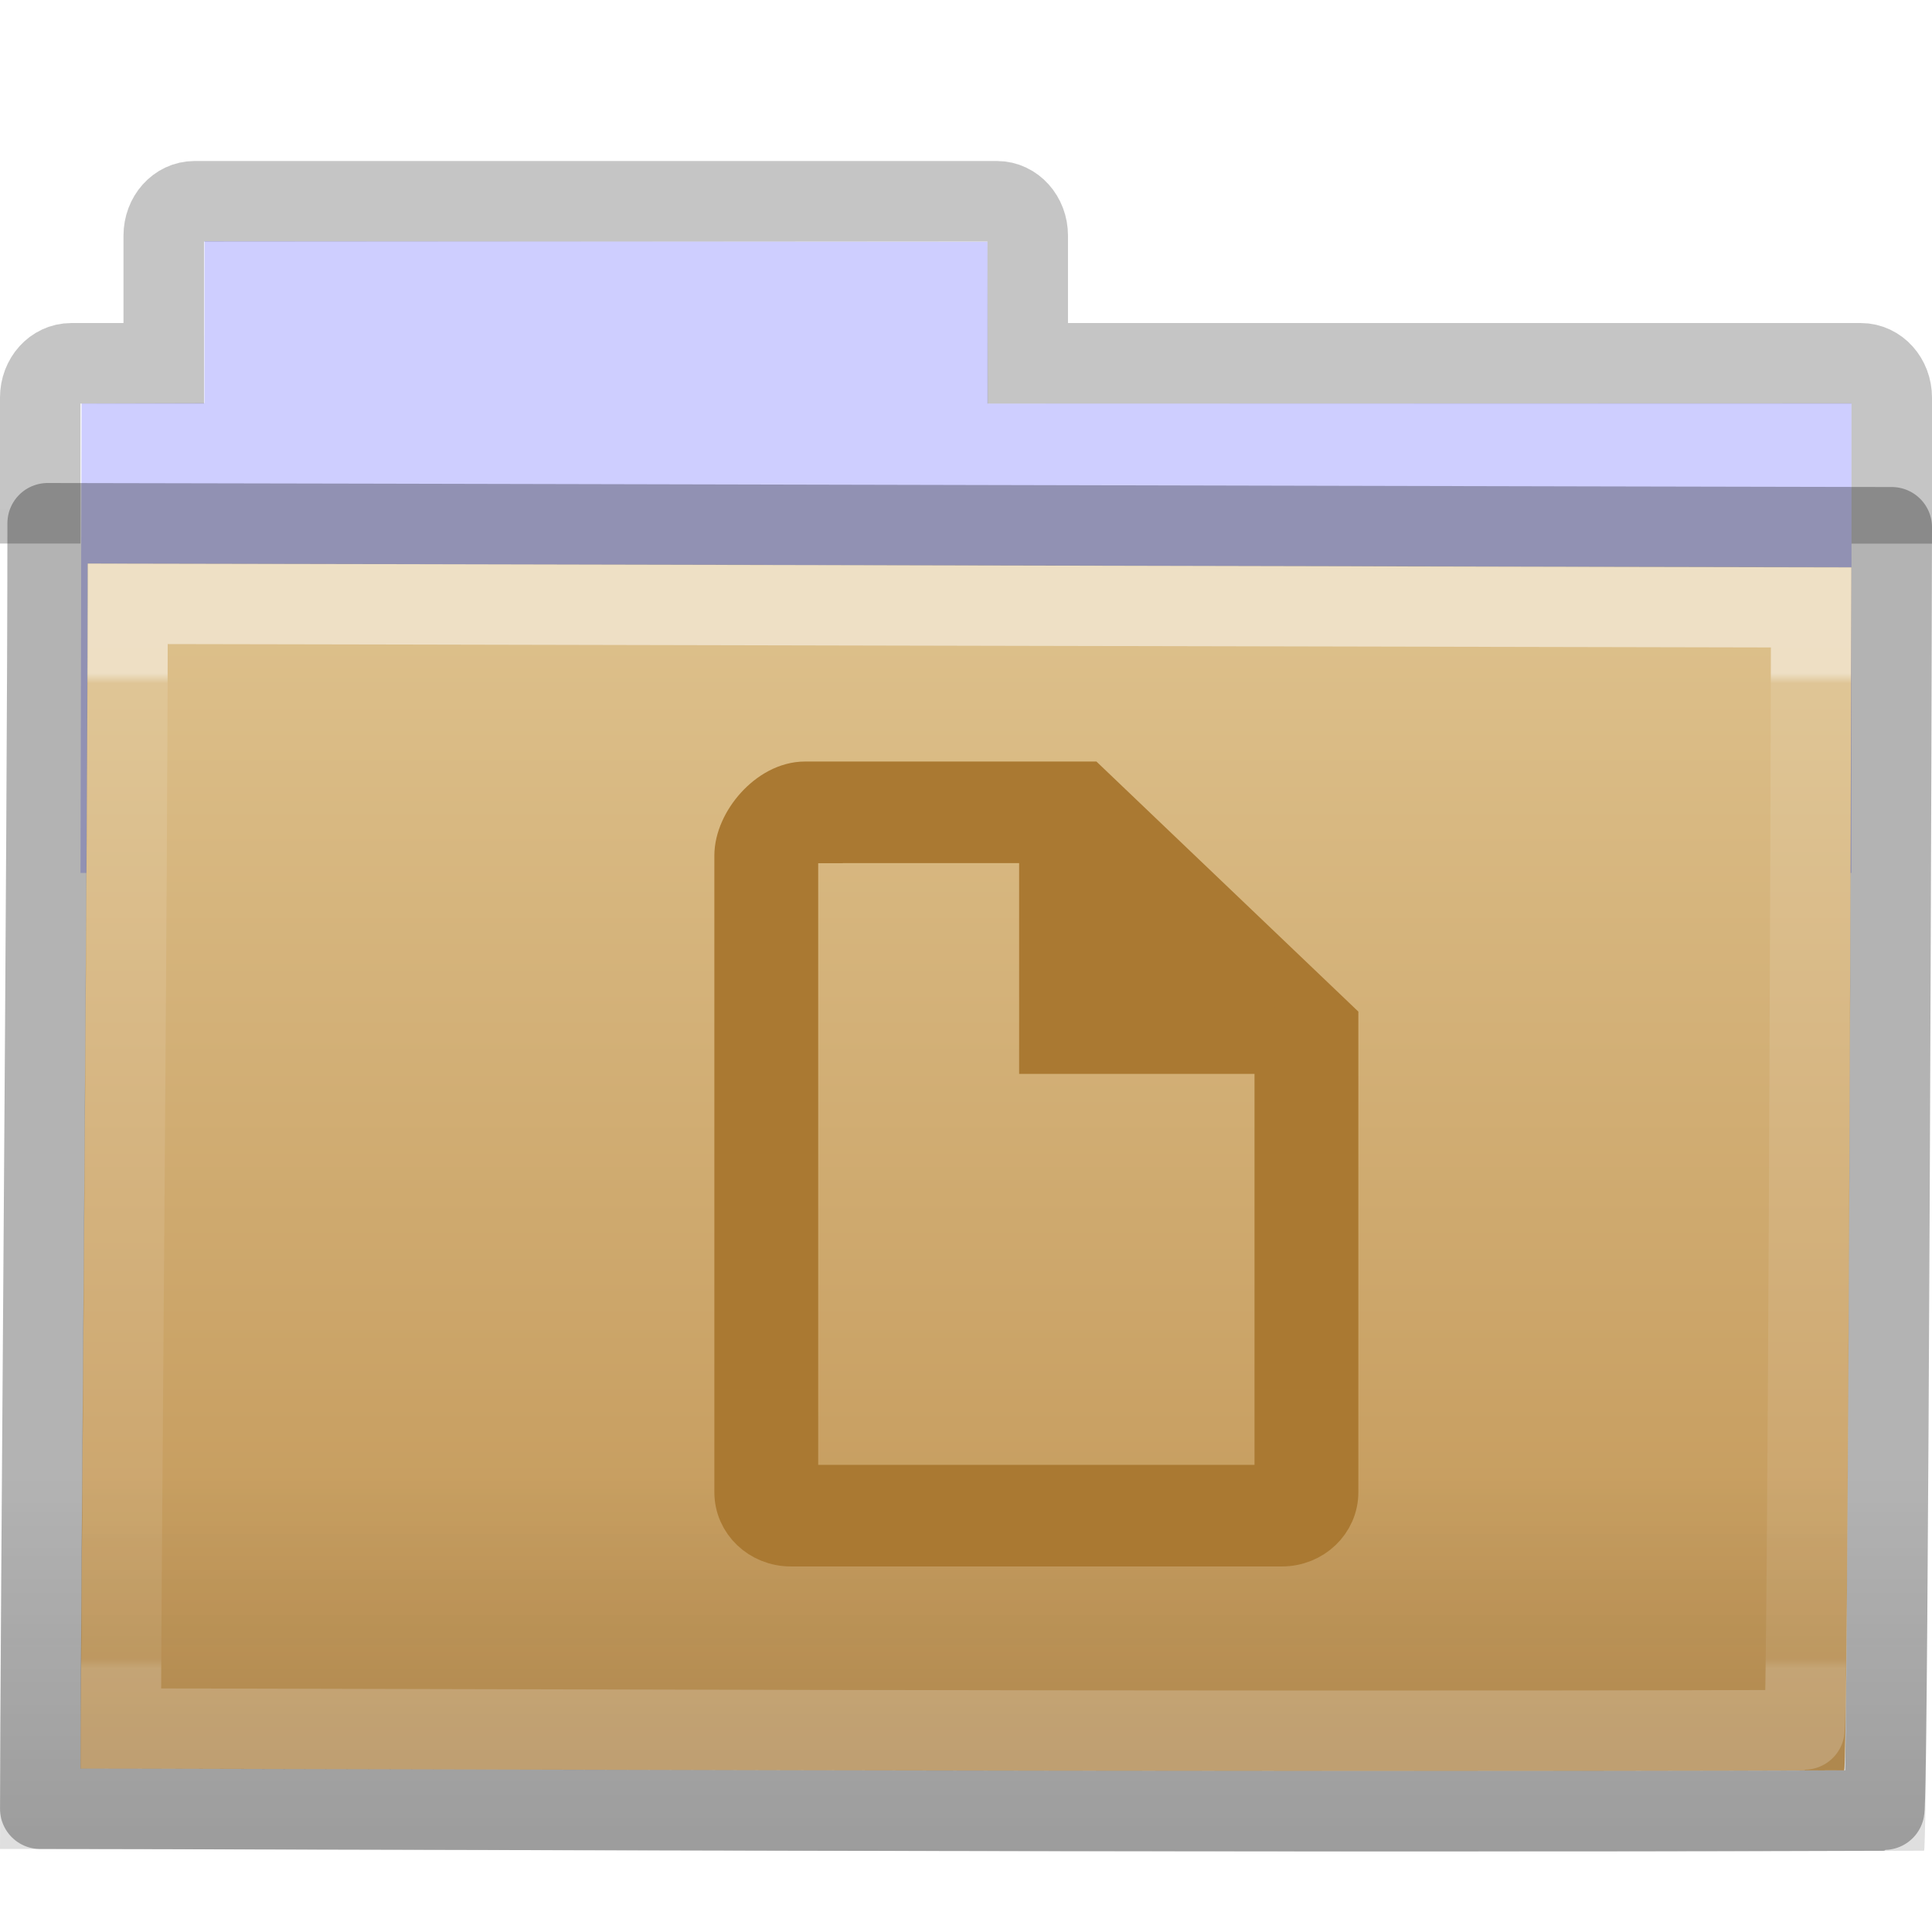
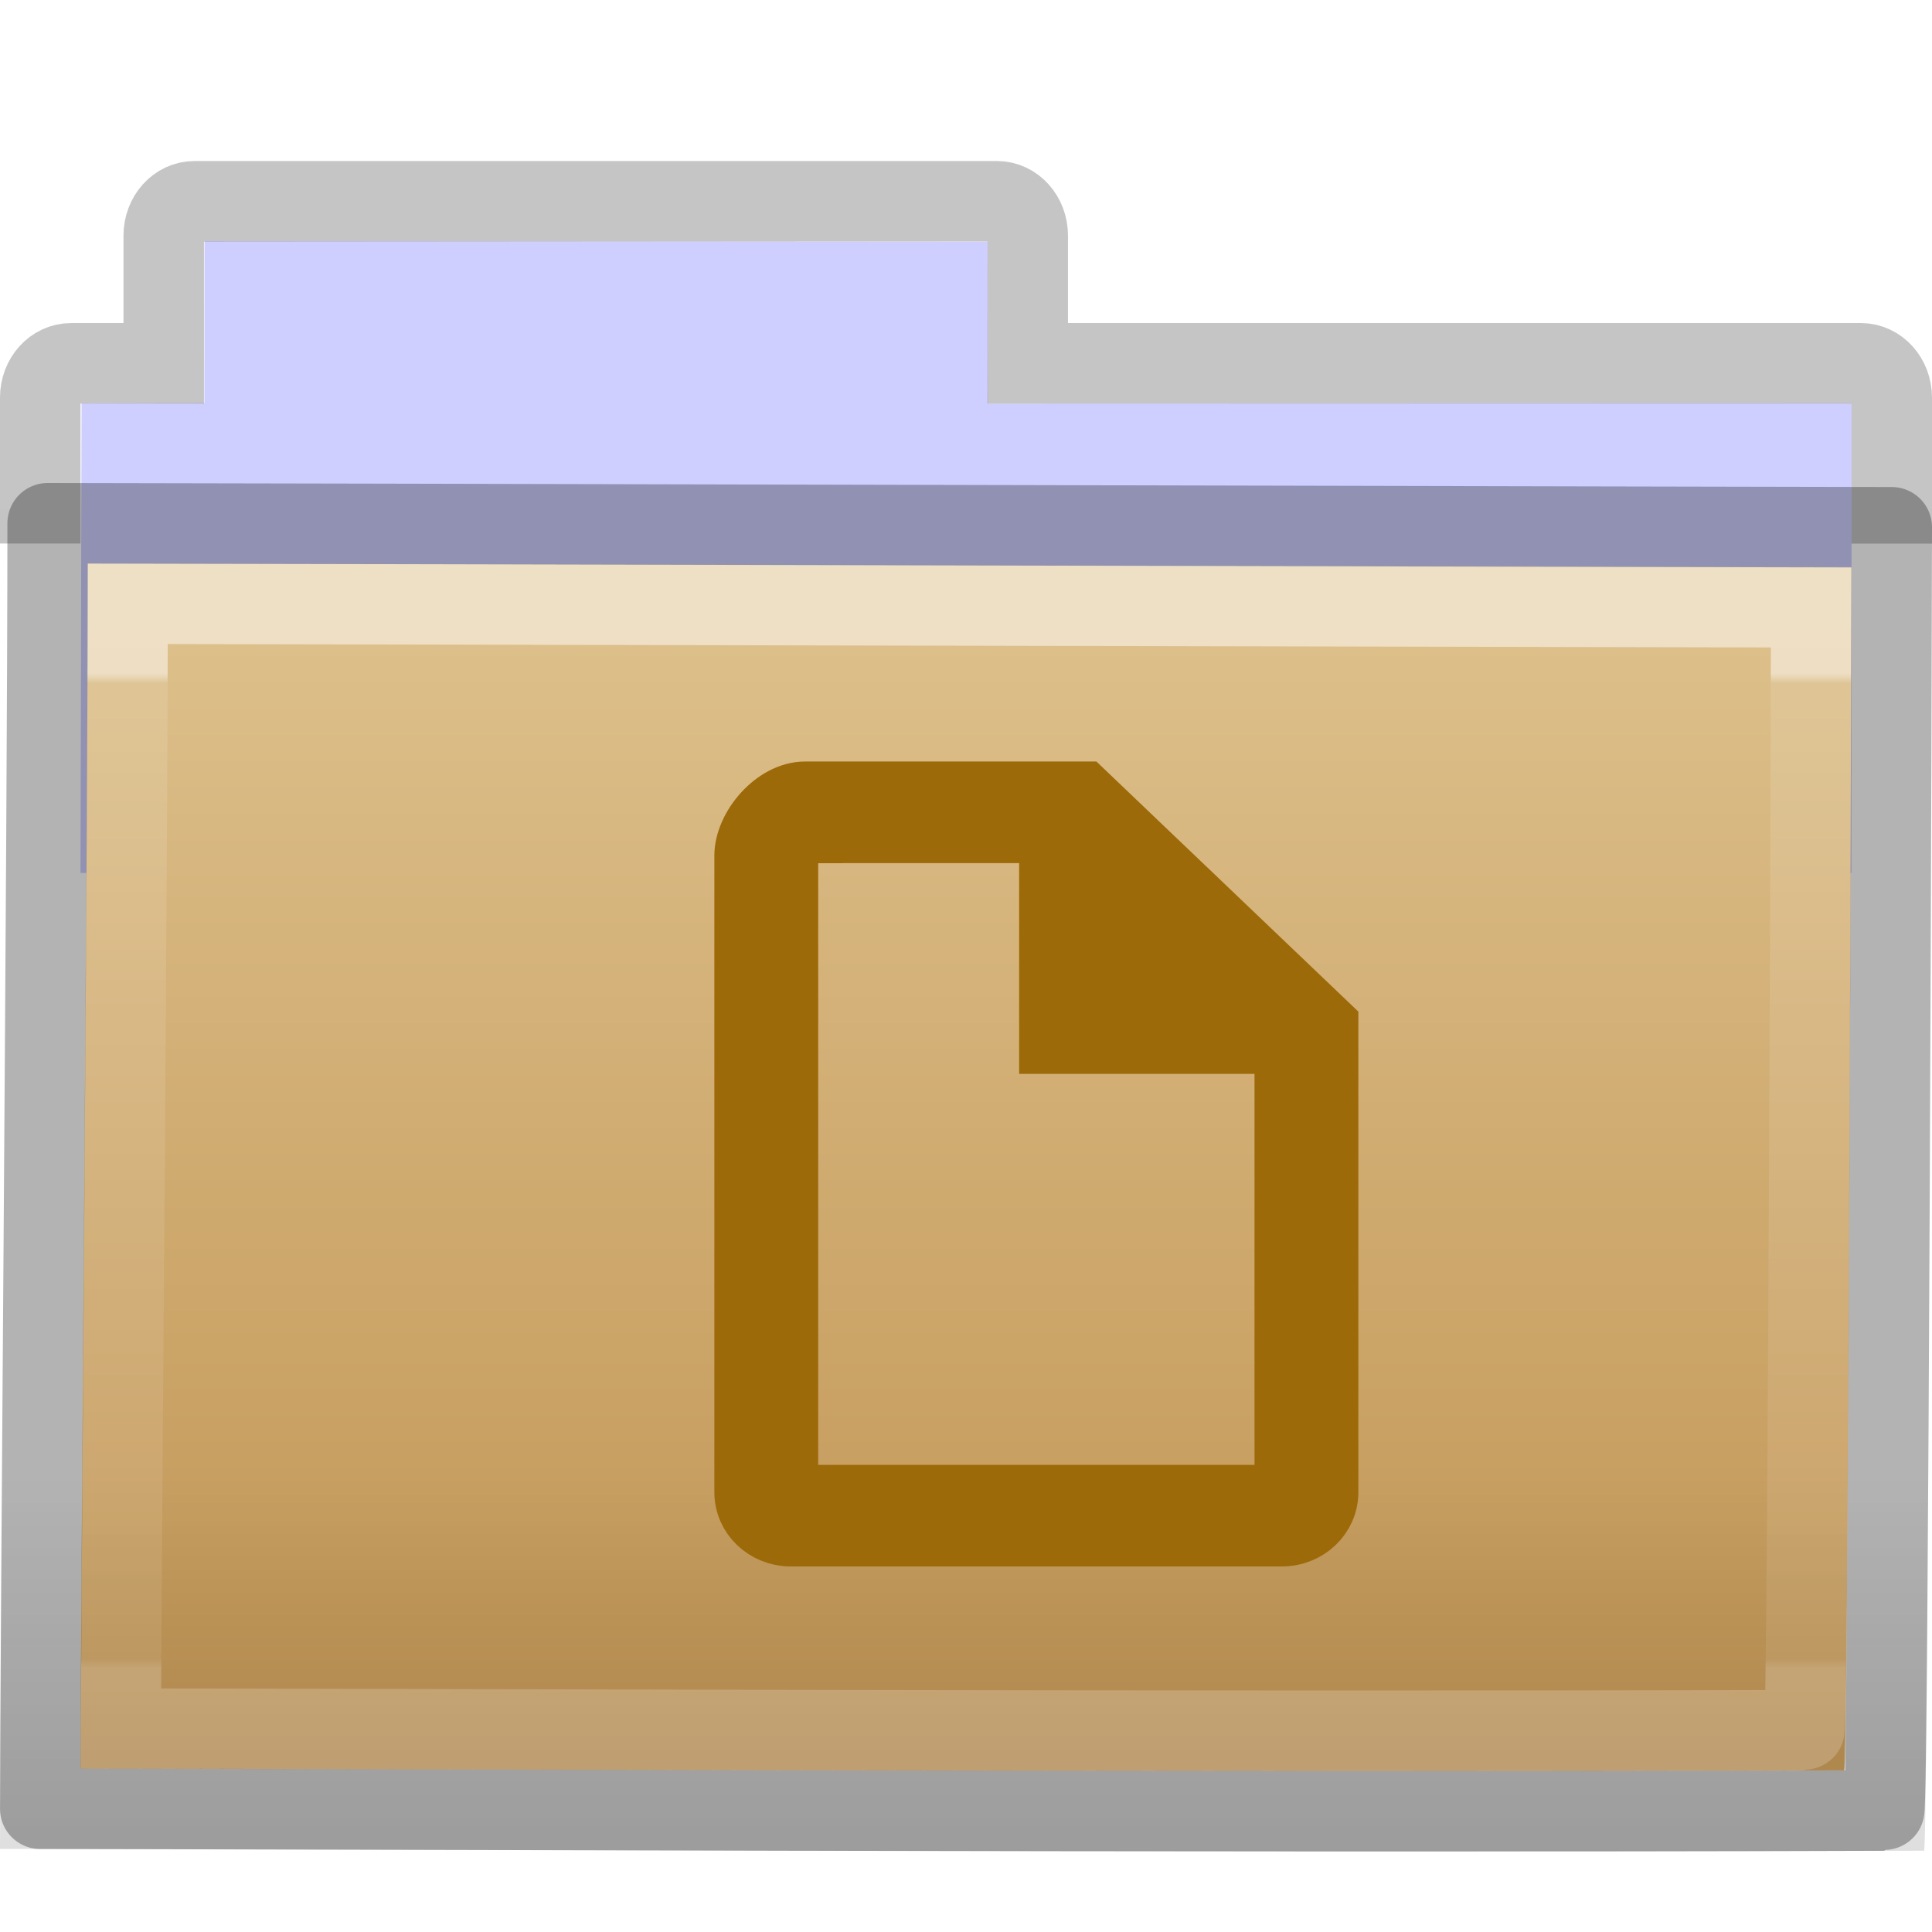
<svg xmlns="http://www.w3.org/2000/svg" xmlns:xlink="http://www.w3.org/1999/xlink" version="1.1" width="24" height="24" id="svg10994">
  <defs id="defs10996">
    <linearGradient x1="27.557" y1="7.163" x2="27.557" y2="21.387" id="linearGradient4440-9" xlink:href="#linearGradient3454-2-5-0-3-4-1" gradientUnits="userSpaceOnUse" gradientTransform="matrix(0.6276264,0,0,0.7245642,2.973068,-4.372632)" />
    <linearGradient id="linearGradient3454-2-5-0-3-4-1">
      <stop id="stop3456-4-9-38-1-8-8" style="stop-color:#ffffff;stop-opacity:1" offset="0" />
      <stop id="stop3458-39-80-3-5-5-8" style="stop-color:#ffffff;stop-opacity:0.235" offset="0.01" />
      <stop id="stop3460-7-0-2-4-2-7" style="stop-color:#ffffff;stop-opacity:0.157" offset="0.99" />
      <stop id="stop3462-0-9-8-7-2-3" style="stop-color:#ffffff;stop-opacity:0.392" offset="1" />
    </linearGradient>
    <linearGradient x1="22.935" y1="49.629" x2="22.809" y2="36.658" id="linearGradient4436-4" xlink:href="#linearGradient6129-963-697-142-998-580-273-5-3" gradientUnits="userSpaceOnUse" gradientTransform="matrix(0.547619,0,0,0.4829942,-1.106552,-8.244912)" />
    <linearGradient id="linearGradient6129-963-697-142-998-580-273-5-3">
      <stop id="stop2661-1-2" style="stop-color:#0a0a0a;stop-opacity:0.498" offset="0" />
      <stop id="stop2663-85-8" style="stop-color:#0a0a0a;stop-opacity:0" offset="1" />
    </linearGradient>
    <linearGradient x1="35.793" y1="17.118" x2="35.793" y2="43.761" id="linearGradient4430-9" xlink:href="#linearGradient4632-0-6-4-3-4-0" gradientUnits="userSpaceOnUse" gradientTransform="matrix(0.4666607,0,0,0.4642856,0.8364482,-8.160712)" />
    <linearGradient id="linearGradient4632-0-6-4-3-4-0">
      <stop id="stop4634-4-4-7-7-4-8" style="stop-color:#e0cea4;stop-opacity:1" offset="0" />
      <stop id="stop4636-3-1-5-1-3-9" style="stop-color:#b38e37;stop-opacity:1" offset="1" />
    </linearGradient>
    <linearGradient x1="21.37" y1="4.732" x2="21.37" y2="34.143" id="linearGradient4418-4" xlink:href="#linearGradient4325-0" gradientUnits="userSpaceOnUse" gradientTransform="matrix(0.4313124,0,0,0.4863801,1.989858,-5.814592)" />
    <linearGradient id="linearGradient4325-0">
      <stop id="stop4327-4" style="stop-color:#ffffff;stop-opacity:1" offset="0" />
      <stop id="stop4329-5" style="stop-color:#ffffff;stop-opacity:0.235" offset="0.111" />
      <stop id="stop4331-6" style="stop-color:#ffffff;stop-opacity:0.157" offset="0.99" />
      <stop id="stop4333-7" style="stop-color:#ffffff;stop-opacity:0.392" offset="1" />
    </linearGradient>
    <linearGradient x1="62.989" y1="13" x2="62.989" y2="16" id="linearGradient4414-2" xlink:href="#linearGradient4646-7-4-3-5-6" gradientUnits="userSpaceOnUse" gradientTransform="matrix(0.4909626,0,0,0.4898488,-24.70622,-8.712762)" />
    <linearGradient id="linearGradient4646-7-4-3-5-6">
      <stop id="stop4648-8-0-3-6-5" style="stop-color:#f9f9f9;stop-opacity:1" offset="0" />
      <stop id="stop4650-1-7-3-4-8" style="stop-color:#d8d8d8;stop-opacity:1" offset="1" />
    </linearGradient>
    <linearGradient x1="302.857" y1="366.648" x2="302.857" y2="609.505" id="linearGradient3028" xlink:href="#linearGradient5048" gradientUnits="userSpaceOnUse" gradientTransform="matrix(2.774389,0,0,1.969706,-1892.179,-872.8854)" />
    <linearGradient id="linearGradient5048">
      <stop id="stop5050" style="stop-color:#000000;stop-opacity:0" offset="0" />
      <stop id="stop5056" style="stop-color:#000000;stop-opacity:1" offset="0.5" />
      <stop id="stop5052" style="stop-color:#000000;stop-opacity:0" offset="1" />
    </linearGradient>
    <radialGradient cx="605.714" cy="486.648" r="117.143" fx="605.714" fy="486.648" id="radialGradient3030" xlink:href="#linearGradient5060" gradientUnits="userSpaceOnUse" gradientTransform="matrix(2.774389,0,0,1.969706,-1891.633,-872.8854)" />
    <linearGradient id="linearGradient5060">
      <stop id="stop5062" style="stop-color:#000000;stop-opacity:1" offset="0" />
      <stop id="stop5064" style="stop-color:#000000;stop-opacity:0" offset="1" />
    </linearGradient>
    <radialGradient cx="605.714" cy="486.648" r="117.143" fx="605.714" fy="486.648" id="radialGradient3032" xlink:href="#linearGradient5060" gradientUnits="userSpaceOnUse" gradientTransform="matrix(-2.774389,0,0,1.969706,112.7623,-872.8854)" />
    <linearGradient id="linearGradient3104-8-8-97-4-6-11-5-5-0-5">
      <stop id="stop3106-5-4-3-5-0-2-1-0-6-6" style="stop-color:#000000;stop-opacity:0.322" offset="0" />
      <stop id="stop3108-4-3-7-8-2-0-7-9-1-4" style="stop-color:#000000;stop-opacity:0.278" offset="1" />
    </linearGradient>
    <linearGradient x1="-51.786" y1="53.514" x2="-51.786" y2="3.634" id="linearGradient10992" xlink:href="#linearGradient3104-8-8-97-4-6-11-5-5-0-5" gradientUnits="userSpaceOnUse" gradientTransform="matrix(0.4021252,0,0,0.398023,53.35086,-8.790942)" />
    <linearGradient id="linearGradient4346">
      <stop offset="0" style="stop-color:#ffffff;stop-opacity:1" id="stop4348" />
      <stop offset="1" style="stop-color:#d8d8d8;stop-opacity:1" id="stop4350" />
    </linearGradient>
    <linearGradient id="linearGradient3104-8-8-97-4-6-11-5-5-4-4">
      <stop id="stop3106-5-4-3-5-0-2-1-0-7-7" style="stop-color:#000000;stop-opacity:0.322" offset="0" />
      <stop id="stop3108-4-3-7-8-2-0-7-9-0-6" style="stop-color:#000000;stop-opacity:0.278" offset="1" />
    </linearGradient>
    <linearGradient id="linearGradient4632-0-6-4-4">
      <stop id="stop4634-4-4-7-5" offset="0" style="stop-color:#aacb7d;stop-opacity:1;" />
      <stop id="stop4636-3-1-5-4" offset="1" style="stop-color:#709937;stop-opacity:1;" />
    </linearGradient>
    <linearGradient id="linearGradient6129-963-697-142-998-580-273-44-2-2-2">
      <stop offset="0" style="stop-color:#0a0a0a;stop-opacity:0.498" id="stop2661-01-6-2-4" />
      <stop offset="1" style="stop-color:#0a0a0a;stop-opacity:0" id="stop2663-64-5-5-3" />
    </linearGradient>
    <linearGradient id="linearGradient3454-2-5-0-3-8">
      <stop id="stop3456-4-9-38-1-9" style="stop-color:#ffffff;stop-opacity:1" offset="0" />
      <stop id="stop3458-39-80-3-5-6" style="stop-color:#ffffff;stop-opacity:0.235" offset="0.01" />
      <stop id="stop3460-7-0-2-4-4" style="stop-color:#ffffff;stop-opacity:0.157" offset="0.99" />
      <stop id="stop3462-0-9-8-7-8" style="stop-color:#ffffff;stop-opacity:0.392" offset="1" />
    </linearGradient>
    <linearGradient xlink:href="#linearGradient3454-2-5-0-3-8" id="linearGradient3366" gradientUnits="userSpaceOnUse" gradientTransform="matrix(1.440746,0,0,1.645827,4.11799,7.272274)" x1="11.35" y1="0.667" x2="11.35" y2="8.172" />
    <linearGradient xlink:href="#linearGradient6129-963-697-142-998-580-273-44-2-2-2" id="linearGradient3369" gradientUnits="userSpaceOnUse" gradientTransform="matrix(0.5723475,0,0,0.5084072,-27.39749,0.2903529)" x1="76.041" y1="49.372" x2="76.041" y2="35.431" />
    <linearGradient xlink:href="#linearGradient4632-0-6-4-4" id="linearGradient3372" gradientUnits="userSpaceOnUse" gradientTransform="matrix(0.4873738,0,0,0.5098508,-24.71319,-0.5509477)" x1="84.309" y1="16.111" x2="84.309" y2="42.924" />
    <linearGradient xlink:href="#linearGradient3104-8-8-97-4-6-11-5-5-4-4" id="linearGradient3375" gradientUnits="userSpaceOnUse" gradientTransform="matrix(0.4764074,0,0,0.4690872,30.63591,-0.2491947)" x1="-51.786" y1="53.514" x2="-51.786" y2="2.061" />
    <linearGradient xlink:href="#linearGradient4346" id="linearGradient3378" gradientUnits="userSpaceOnUse" gradientTransform="matrix(0.5238094,0,0,0.518381,-28.01478,-1.14333)" x1="62.989" y1="11.645" x2="62.989" y2="15.385" />
    <linearGradient y2="23.062" x2="9.876" y1="2.601" x1="9.876" gradientUnits="userSpaceOnUse" id="linearGradient3106" xlink:href="#linearGradient5157" />
    <linearGradient y2="37.503" x2="-28.531" y1="17.956" x1="-28.531" gradientTransform="translate(34.378,-14.50132)" gradientUnits="userSpaceOnUse" id="linearGradient3101" xlink:href="#linearGradient11111" />
    <linearGradient y2="4.303" x2="9.705" y1="20.882" x1="9.705" gradientTransform="matrix(0.9945751,0,0,0.9945751,-0.3392671,1.717773)" gradientUnits="userSpaceOnUse" id="linearGradient3097" xlink:href="#linearGradient3390" />
    <radialGradient r="11.268" fy="8.561" fx="7.819" cy="8.561" cx="7.819" gradientTransform="matrix(1.689952,0,0,1.043609,-5.448971,0.9617527)" gradientUnits="userSpaceOnUse" id="radialGradient3094" xlink:href="#linearGradient7012-661-145-733-759-865-745" />
    <radialGradient r="10.273" fy="5.593" fx="4.02" cy="5.593" cx="4.02" gradientTransform="matrix(-0.01680222,1.394281,-1.79662,-0.02165073,14.15227,2.156624)" gradientUnits="userSpaceOnUse" id="radialGradient3091" xlink:href="#linearGradient3752" />
    <linearGradient gradientTransform="matrix(0.4450331,0,0,0.4023652,2.819205,3.849861)" y2="24.628" x2="20.055" y1="16.408" x1="18.031" gradientUnits="userSpaceOnUse" id="linearGradient3088" xlink:href="#linearGradient8265-821-176-38-919-66-249" />
    <linearGradient y2="2.906" x2="-51.786" y1="50.786" x1="-51.786" gradientTransform="matrix(0.2537858,0,0,0.3050189,29.08763,7.31452)" gradientUnits="userSpaceOnUse" id="linearGradient3085" xlink:href="#linearGradient3104" />
    <linearGradient y2="47.013" x2="25.132" y1="0.985" x1="25.132" gradientTransform="matrix(0.3142872,0,0,0.3259268,10.41576,7.677758)" gradientUnits="userSpaceOnUse" id="linearGradient3083" xlink:href="#linearGradient3600" />
    <linearGradient y2="46.017" x2="24" y1="2" x1="24" gradientTransform="matrix(0.2727267,0,0,0.302325,11.41321,8.744204)" gradientUnits="userSpaceOnUse" id="linearGradient3080" xlink:href="#linearGradient3211" />
    <linearGradient y2="5.457" x2="36.358" y1="8.059" x1="32.892" gradientTransform="matrix(0.3091956,0,0,0.3766935,10.4348,8.107183)" gradientUnits="userSpaceOnUse" id="linearGradient3076" xlink:href="#linearGradient8589" />
    <linearGradient y2="5.457" x2="36.358" y1="8.059" x1="32.892" gradientTransform="matrix(0.3091956,0,0,0.3766935,10.4348,8.107183)" gradientUnits="userSpaceOnUse" id="linearGradient3073" xlink:href="#linearGradient8589" />
    <linearGradient y2="46.017" x2="24" y1="2" x1="24" gradientTransform="matrix(0.2727267,0,0,0.302325,11.41321,8.744204)" gradientUnits="userSpaceOnUse" id="linearGradient3071" xlink:href="#linearGradient3211" />
    <linearGradient y2="2.906" x2="-51.786" y1="50.786" x1="-51.786" gradientTransform="matrix(0.2537858,0,0,0.3050189,29.08763,7.31452)" gradientUnits="userSpaceOnUse" id="linearGradient3069" xlink:href="#linearGradient3104" />
    <linearGradient y2="47.013" x2="25.132" y1="0.985" x1="25.132" gradientTransform="matrix(0.3142872,0,0,0.3259268,10.41576,7.677758)" gradientUnits="userSpaceOnUse" id="linearGradient3067" xlink:href="#linearGradient3600" />
    <linearGradient y2="24.628" x2="20.055" y1="16.408" x1="18.031" gradientUnits="userSpaceOnUse" id="linearGradient3065" xlink:href="#linearGradient8265-821-176-38-919-66-249" />
    <radialGradient r="10.273" fy="5.593" fx="4.02" cy="5.593" cx="4.02" gradientTransform="matrix(-0.01680222,1.394281,-1.79662,-0.02165073,14.15227,2.156624)" gradientUnits="userSpaceOnUse" id="radialGradient3063" xlink:href="#linearGradient3752" />
    <linearGradient y2="4.303" x2="9.705" y1="20.882" x1="9.705" gradientTransform="matrix(0.9945751,0,0,0.9945751,-0.3392671,1.717773)" gradientUnits="userSpaceOnUse" id="linearGradient3061" xlink:href="#linearGradient3390" />
    <radialGradient r="11.268" fy="8.561" fx="7.819" cy="8.561" cx="7.819" gradientTransform="matrix(1.689952,0,0,1.043609,-5.448971,0.9617527)" gradientUnits="userSpaceOnUse" id="radialGradient3059" xlink:href="#linearGradient7012-661-145-733-759-865-745" />
    <linearGradient y2="23.062" x2="9.876" y1="2.601" x1="9.876" gradientUnits="userSpaceOnUse" id="linearGradient3057" xlink:href="#linearGradient5157" />
    <linearGradient y2="37.503" x2="-28.531" y1="17.956" x1="-28.531" gradientTransform="translate(34.378,-14.50132)" gradientUnits="userSpaceOnUse" id="linearGradient3055" xlink:href="#linearGradient11111" />
    <radialGradient r="117.143" fy="486.648" fx="605.714" cy="486.648" cx="605.714" gradientTransform="matrix(-2.774389,0,0,1.969706,112.7623,-872.8854)" gradientUnits="userSpaceOnUse" id="radialGradient3053" xlink:href="#linearGradient5060-2" />
    <radialGradient r="117.143" fy="486.648" fx="605.714" cy="486.648" cx="605.714" gradientTransform="matrix(2.774389,0,0,1.969706,-1891.633,-872.8854)" gradientUnits="userSpaceOnUse" id="radialGradient3051" xlink:href="#linearGradient5060-2" />
    <linearGradient y2="609.505" x2="302.857" y1="366.648" x1="302.857" gradientTransform="matrix(2.774389,0,0,1.969706,-1892.179,-872.8854)" gradientUnits="userSpaceOnUse" id="linearGradient3049" xlink:href="#linearGradient5048-1" />
    <linearGradient gradientTransform="matrix(0.3091956,0,0,0.3766935,10.4348,8.107183)" gradientUnits="userSpaceOnUse" xlink:href="#linearGradient8589" id="linearGradient3096" y2="5.457" x2="36.358" y1="8.059" x1="32.892" />
    <linearGradient id="linearGradient8589">
      <stop offset="0" style="stop-color:#fefefe;stop-opacity:1" id="stop8591" />
      <stop offset="1" style="stop-color:#cbcbcb;stop-opacity:1" id="stop8593" />
    </linearGradient>
    <linearGradient gradientTransform="matrix(0.2727267,0,0,0.302325,11.41321,8.744204)" gradientUnits="userSpaceOnUse" xlink:href="#linearGradient3211" id="linearGradient3100" y2="46.017" x2="24" y1="2" x1="24" />
    <linearGradient id="linearGradient3211">
      <stop offset="0" style="stop-color:#ffffff;stop-opacity:1" id="stop3213" />
      <stop offset="1" style="stop-color:#ffffff;stop-opacity:0" id="stop3215" />
    </linearGradient>
    <linearGradient gradientTransform="matrix(0.3142872,0,0,0.3259268,10.41576,7.677758)" gradientUnits="userSpaceOnUse" xlink:href="#linearGradient3600" id="linearGradient3103" y2="47.013" x2="25.132" y1="0.985" x1="25.132" />
    <linearGradient id="linearGradient3600">
      <stop offset="0" style="stop-color:#f4f4f4;stop-opacity:1" id="stop3602" />
      <stop offset="1" style="stop-color:#dbdbdb;stop-opacity:1" id="stop3604" />
    </linearGradient>
    <linearGradient gradientTransform="matrix(0.2537858,0,0,0.3050189,29.08763,7.31452)" gradientUnits="userSpaceOnUse" xlink:href="#linearGradient3104" id="linearGradient3105" y2="2.906" x2="-51.786" y1="50.786" x1="-51.786" />
    <linearGradient id="linearGradient3104">
      <stop offset="0" style="stop-color:#9a9a9a;stop-opacity:1" id="stop3106" />
      <stop offset="1" style="stop-color:#afafaf;stop-opacity:1" id="stop3108" />
    </linearGradient>
    <linearGradient gradientUnits="userSpaceOnUse" xlink:href="#linearGradient8265-821-176-38-919-66-249" id="linearGradient3332" y2="24.628" x2="20.055" y1="16.408" x1="18.031" />
    <linearGradient id="linearGradient8265-821-176-38-919-66-249">
      <stop offset="0" style="stop-color:#ffffff;stop-opacity:1" id="stop2687" />
      <stop offset="1" style="stop-color:#ffffff;stop-opacity:0" id="stop2689" />
    </linearGradient>
    <radialGradient gradientTransform="matrix(-1.6802223e-2,1.394281,-1.79662,-2.1650729e-2,14.15227,2.156624)" gradientUnits="userSpaceOnUse" xlink:href="#linearGradient3752" id="radialGradient4372" fy="5.593" fx="4.02" r="10.273" cy="5.593" cx="4.02" />
    <linearGradient id="linearGradient3752">
      <stop offset="0" style="stop-color:#ffffff;stop-opacity:1" id="stop3754" />
      <stop offset="0.848" style="stop-color:#ffffff;stop-opacity:1" id="stop3760" />
      <stop offset="1" style="stop-color:#ffffff;stop-opacity:0" id="stop3756" />
    </linearGradient>
    <radialGradient gradientTransform="matrix(1.689952,0,0,1.043609,-5.448971,0.9617527)" gradientUnits="userSpaceOnUse" xlink:href="#linearGradient7012-661-145-733-759-865-745" id="radialGradient3334" fy="8.561" fx="7.819" r="11.268" cy="8.561" cx="7.819" />
    <linearGradient id="linearGradient7012-661-145-733-759-865-745">
      <stop offset="0" style="stop-color:#aacb7d;stop-opacity:1" id="stop2699" />
      <stop offset="1" style="stop-color:#709937;stop-opacity:1" id="stop2701" />
    </linearGradient>
    <linearGradient gradientTransform="matrix(0.9945751,0,0,0.9945751,-0.3392671,1.717773)" gradientUnits="userSpaceOnUse" xlink:href="#linearGradient3390" id="linearGradient4377" y2="4.303" x2="9.705" y1="20.882" x1="9.705" />
    <linearGradient id="linearGradient3390">
      <stop offset="0" style="stop-color:#51751e;stop-opacity:1" id="stop3392" />
      <stop offset="1" style="stop-color:#51751e;stop-opacity:1" id="stop3394" />
    </linearGradient>
    <linearGradient gradientTransform="translate(34.378,-14.50132)" gradientUnits="userSpaceOnUse" xlink:href="#linearGradient11111" id="linearGradient4380" y2="37.503" x2="-28.531" y1="17.956" x1="-28.531" />
    <linearGradient id="linearGradient11111">
      <stop offset="0" style="stop-color:#ffffff;stop-opacity:1" id="stop11113" />
      <stop offset="0.91" style="stop-color:#cdcdcd;stop-opacity:1" id="stop11115" />
      <stop offset="1" style="stop-color:#a1a1a1;stop-opacity:1" id="stop11117" />
    </linearGradient>
    <linearGradient gradientUnits="userSpaceOnUse" xlink:href="#linearGradient5157" id="linearGradient5163" y2="23.062" x2="9.876" y1="2.601" x1="9.876" />
    <linearGradient id="linearGradient5157">
      <stop offset="0" style="stop-color:#c1c1c1;stop-opacity:1" id="stop5159" />
      <stop offset="1" style="stop-color:#909090;stop-opacity:1" id="stop5161" />
    </linearGradient>
    <linearGradient gradientTransform="matrix(2.774389,0,0,1.969706,-1892.179,-872.8854)" gradientUnits="userSpaceOnUse" xlink:href="#linearGradient5048-1" id="linearGradient4357" y2="609.505" x2="302.857" y1="366.648" x1="302.857" />
    <linearGradient id="linearGradient5048-1">
      <stop offset="0" style="stop-color:#000000;stop-opacity:0" id="stop5050-1" />
      <stop offset="0.5" style="stop-color:#000000;stop-opacity:1" id="stop5056-0" />
      <stop offset="1" style="stop-color:#000000;stop-opacity:0" id="stop5052-0" />
    </linearGradient>
    <radialGradient gradientTransform="matrix(2.774389,0,0,1.969706,-1891.633,-872.8854)" gradientUnits="userSpaceOnUse" xlink:href="#linearGradient5060-2" id="radialGradient4359" fy="486.648" fx="605.714" r="117.143" cy="486.648" cx="605.714" />
    <linearGradient id="linearGradient5060-2">
      <stop offset="0" style="stop-color:#000000;stop-opacity:1" id="stop5062-6" />
      <stop offset="1" style="stop-color:#000000;stop-opacity:0" id="stop5064-2" />
    </linearGradient>
    <radialGradient gradientTransform="matrix(-2.774389,0,0,1.969706,112.7623,-872.8854)" gradientUnits="userSpaceOnUse" xlink:href="#linearGradient5060-2" id="radialGradient4361" fy="486.648" fx="605.714" r="117.143" cy="486.648" cx="605.714" />
    <linearGradient xlink:href="#linearGradient4346" id="linearGradient4646" gradientUnits="userSpaceOnUse" gradientTransform="matrix(0.5238094,0,0,0.518381,-28.01478,-1.14333)" x1="62.989" y1="11.645" x2="62.989" y2="15.385" />
    <linearGradient xlink:href="#linearGradient3104-8-8-97-4-6-11-5-5-4-4" id="linearGradient4648" gradientUnits="userSpaceOnUse" gradientTransform="matrix(0.4764074,0,0,0.4690872,30.63591,-0.2491947)" x1="-51.786" y1="53.514" x2="-51.786" y2="2.061" />
    <linearGradient xlink:href="#linearGradient4632-0-6-4-4" id="linearGradient4650" gradientUnits="userSpaceOnUse" gradientTransform="matrix(0.4873738,0,0,0.5098508,-24.71319,-0.5509477)" x1="84.309" y1="16.111" x2="84.309" y2="42.924" />
    <linearGradient xlink:href="#linearGradient6129-963-697-142-998-580-273-44-2-2-2" id="linearGradient4652" gradientUnits="userSpaceOnUse" gradientTransform="matrix(0.5723475,0,0,0.5084072,-27.39749,0.2903529)" x1="76.041" y1="49.372" x2="76.041" y2="35.431" />
    <linearGradient xlink:href="#linearGradient3454-2-5-0-3-8" id="linearGradient4654" gradientUnits="userSpaceOnUse" gradientTransform="matrix(1.440746,0,0,1.645827,4.11799,7.272274)" x1="11.35" y1="0.667" x2="11.35" y2="8.172" />
    <linearGradient xlink:href="#linearGradient3454-2-5-0-3-8" id="linearGradient4658" gradientUnits="userSpaceOnUse" gradientTransform="matrix(1.440746,0,0,1.645827,4.11799,7.272274)" x1="11.35" y1="0.667" x2="11.35" y2="8.172" />
    <linearGradient xlink:href="#linearGradient6129-963-697-142-998-580-273-44-2-2-2" id="linearGradient4661" gradientUnits="userSpaceOnUse" gradientTransform="matrix(0.5723475,0,0,0.5084071,-27.39749,0.2903532)" x1="76.041" y1="49.372" x2="76.041" y2="35.431" />
    <linearGradient xlink:href="#linearGradient4632-0-6-4-7" id="linearGradient4664" gradientUnits="userSpaceOnUse" gradientTransform="matrix(0.4873738,0,0,0.5098508,-24.71319,-0.5509477)" x1="84.309" y1="16.111" x2="84.309" y2="42.924" />
    <linearGradient xlink:href="#linearGradient3104-8-8-97-4-6-11-5-5-4-4" id="linearGradient4667" gradientUnits="userSpaceOnUse" gradientTransform="matrix(0.4764074,0,0,0.4690872,30.63591,-0.2491947)" x1="-51.786" y1="53.514" x2="-51.786" y2="2.061" />
    <linearGradient id="linearGradient4632-0-6-4-7">
      <stop style="stop-color:#ddc08b;stop-opacity:1;" offset="0" id="stop4634-4-4-7-5-3" />
      <stop style="stop-color:#c29656;stop-opacity:1;" offset="1" id="stop4636-3-1-5-3" />
    </linearGradient>
  </defs>
  <g id="g4672">
    <path id="rect4170-0" d="m 2.54,2.996 -0.001,2.012 -1.526,0.004 L 1,10.844 l 22,0 0,-5.834 -10.729,0.003 -0.004,-2.01 z" style="color:#000000;fill:#ceceff;fill-opacity:1;fill-rule:nonzero;stroke:none;stroke-width:1;marker:none;visibility:visible;overflow:visible;enable-background:accumulate" />
    <path id="rect4170" d="m 23.5,6.753 0,-1.813 c 0,-0.236 -0.171,-0.427 -0.383,-0.427 l -10.35,0 0,-1.586 c 0,-0.236 -0.171,-0.427 -0.383,-0.427 l -9.967,0 c -0.212,0 -0.383,0.19 -0.383,0.427 l 0,1.586 -1.15,0 C 0.671,4.513 0.5,4.703 0.5,4.939 l 0,1.813" style="opacity:0.8;color:#000000;fill:none;stroke:url(#linearGradient4667);stroke-width:1;stroke-linecap:butt;stroke-linejoin:miter;stroke-miterlimit:4;stroke-opacity:1;stroke-dasharray:none;stroke-dashoffset:0;marker:none;visibility:visible;overflow:visible;enable-background:accumulate" />
    <path style="color:#000000;fill:url(#linearGradient4664);fill-opacity:1.0;fill-rule:nonzero;stroke:none;stroke-width:1;marker:none;visibility:visible;overflow:visible;enable-background:accumulate" id="rect3086" d="M 1.088,7 C 2.195,7 22.141,7.047 23,7.047 23,7.971 22.958,21.992 22.909,21.992 15.218,22.018 3.239,21.971 1,21.971 1,20.228 1.088,10.587 1.088,7 z" />
    <path style="color:#000000;overflow:visible;visibility:visible;opacity:0.4;fill:url(#linearGradient4661);fill-opacity:1;fill-rule:nonzero;stroke:none;stroke-width:1;marker:none;enable-background:accumulate" id="rect3086-1" d="M 0.095,6 C 1.303,6 23.063,6.053 24,6.053 24,7.099 23.955,22.99 23.901,22.99 15.511,23.021 2.443,22.968 0,22.968 0,20.992 0.095,10.066 0.095,6 Z" />
    <path style="opacity:0.5;color:#000000;fill:none;stroke:url(#linearGradient4658);stroke-width:1;stroke-linecap:round;stroke-linejoin:miter;stroke-miterlimit:4;stroke-opacity:1;stroke-dasharray:none;stroke-dashoffset:0;marker:none;visibility:visible;overflow:visible;enable-background:accumulate" id="rect3086-9" d="m 1.584,7.5 c 1.057,0 20.097,0.044 20.916,0.044 0,0.862 -0.04,13.949 -0.087,13.949 -7.341,0.025 -18.775,-0.019 -20.913,-0.019 0,-1.627 0.084,-10.625 0.084,-13.973 z" />
    <path style="opacity:0.3;color:#000000;fill:none;stroke:#000000;stroke-width:1;stroke-linecap:round;stroke-linejoin:round;stroke-miterlimit:4;stroke-opacity:1;stroke-dasharray:none;stroke-dashoffset:0;marker:none;visibility:visible;overflow:visible;enable-background:accumulate" id="rect3086-0" d="m 0.592,6.5 c 1.158,0 22.011,0.05 22.908,0.05 0,0.985 -0.044,15.941 -0.095,15.941 -8.04,0.028 -20.563,-0.022 -22.905,-0.022 0,-1.859 0.092,-12.143 0.092,-15.969 z" />
-     <path id="rect21401-5" d="m 10,9.8 c -0.401,0 -0.786,0.457 -0.786,0.829 v 7.908 c 0,0.323 0.272,0.582 0.61,0.582 h 6.1 c 0.338,0 0.61,-0.26 0.61,-0.582 V 12.712 L 13.484,9.8 Z m 0.129,0.582 H 13 V 13 h 2.924 v 5.246 c 0,0.161 -0.136,0.291 -0.305,0.291 h -5.49 c -0.169,0 -0.305,-0.13 -0.305,-0.291 v -7.572 c 0,-0.161 0.136,-0.291 0.305,-0.291 z" style="color:#bebebe;display:inline;overflow:visible;visibility:visible;fill:#aa7932;fill-opacity:1;fill-rule:nonzero;stroke:#aa7932;stroke-width:0.68;stroke-miterlimit:4;stroke-dasharray:none;stroke-opacity:1;marker:none;enable-background:accumulate" />
+     <path id="rect21401-5" d="m 10,9.8 c -0.401,0 -0.786,0.457 -0.786,0.829 v 7.908 c 0,0.323 0.272,0.582 0.61,0.582 h 6.1 c 0.338,0 0.61,-0.26 0.61,-0.582 V 12.712 L 13.484,9.8 Z m 0.129,0.582 H 13 V 13 h 2.924 v 5.246 c 0,0.161 -0.136,0.291 -0.305,0.291 h -5.49 c -0.169,0 -0.305,-0.13 -0.305,-0.291 v -7.572 c 0,-0.161 0.136,-0.291 0.305,-0.291 z" style="color:#bebebe;display:inline;overflow:visible;visibility:visible;fill:#9d6a09;fill-opacity:1;fill-rule:nonzero;stroke:#9d6a09;stroke-width:0.68;stroke-miterlimit:4;stroke-dasharray:none;stroke-opacity:1;marker:none;enable-background:accumulate" />
  </g>
</svg>
